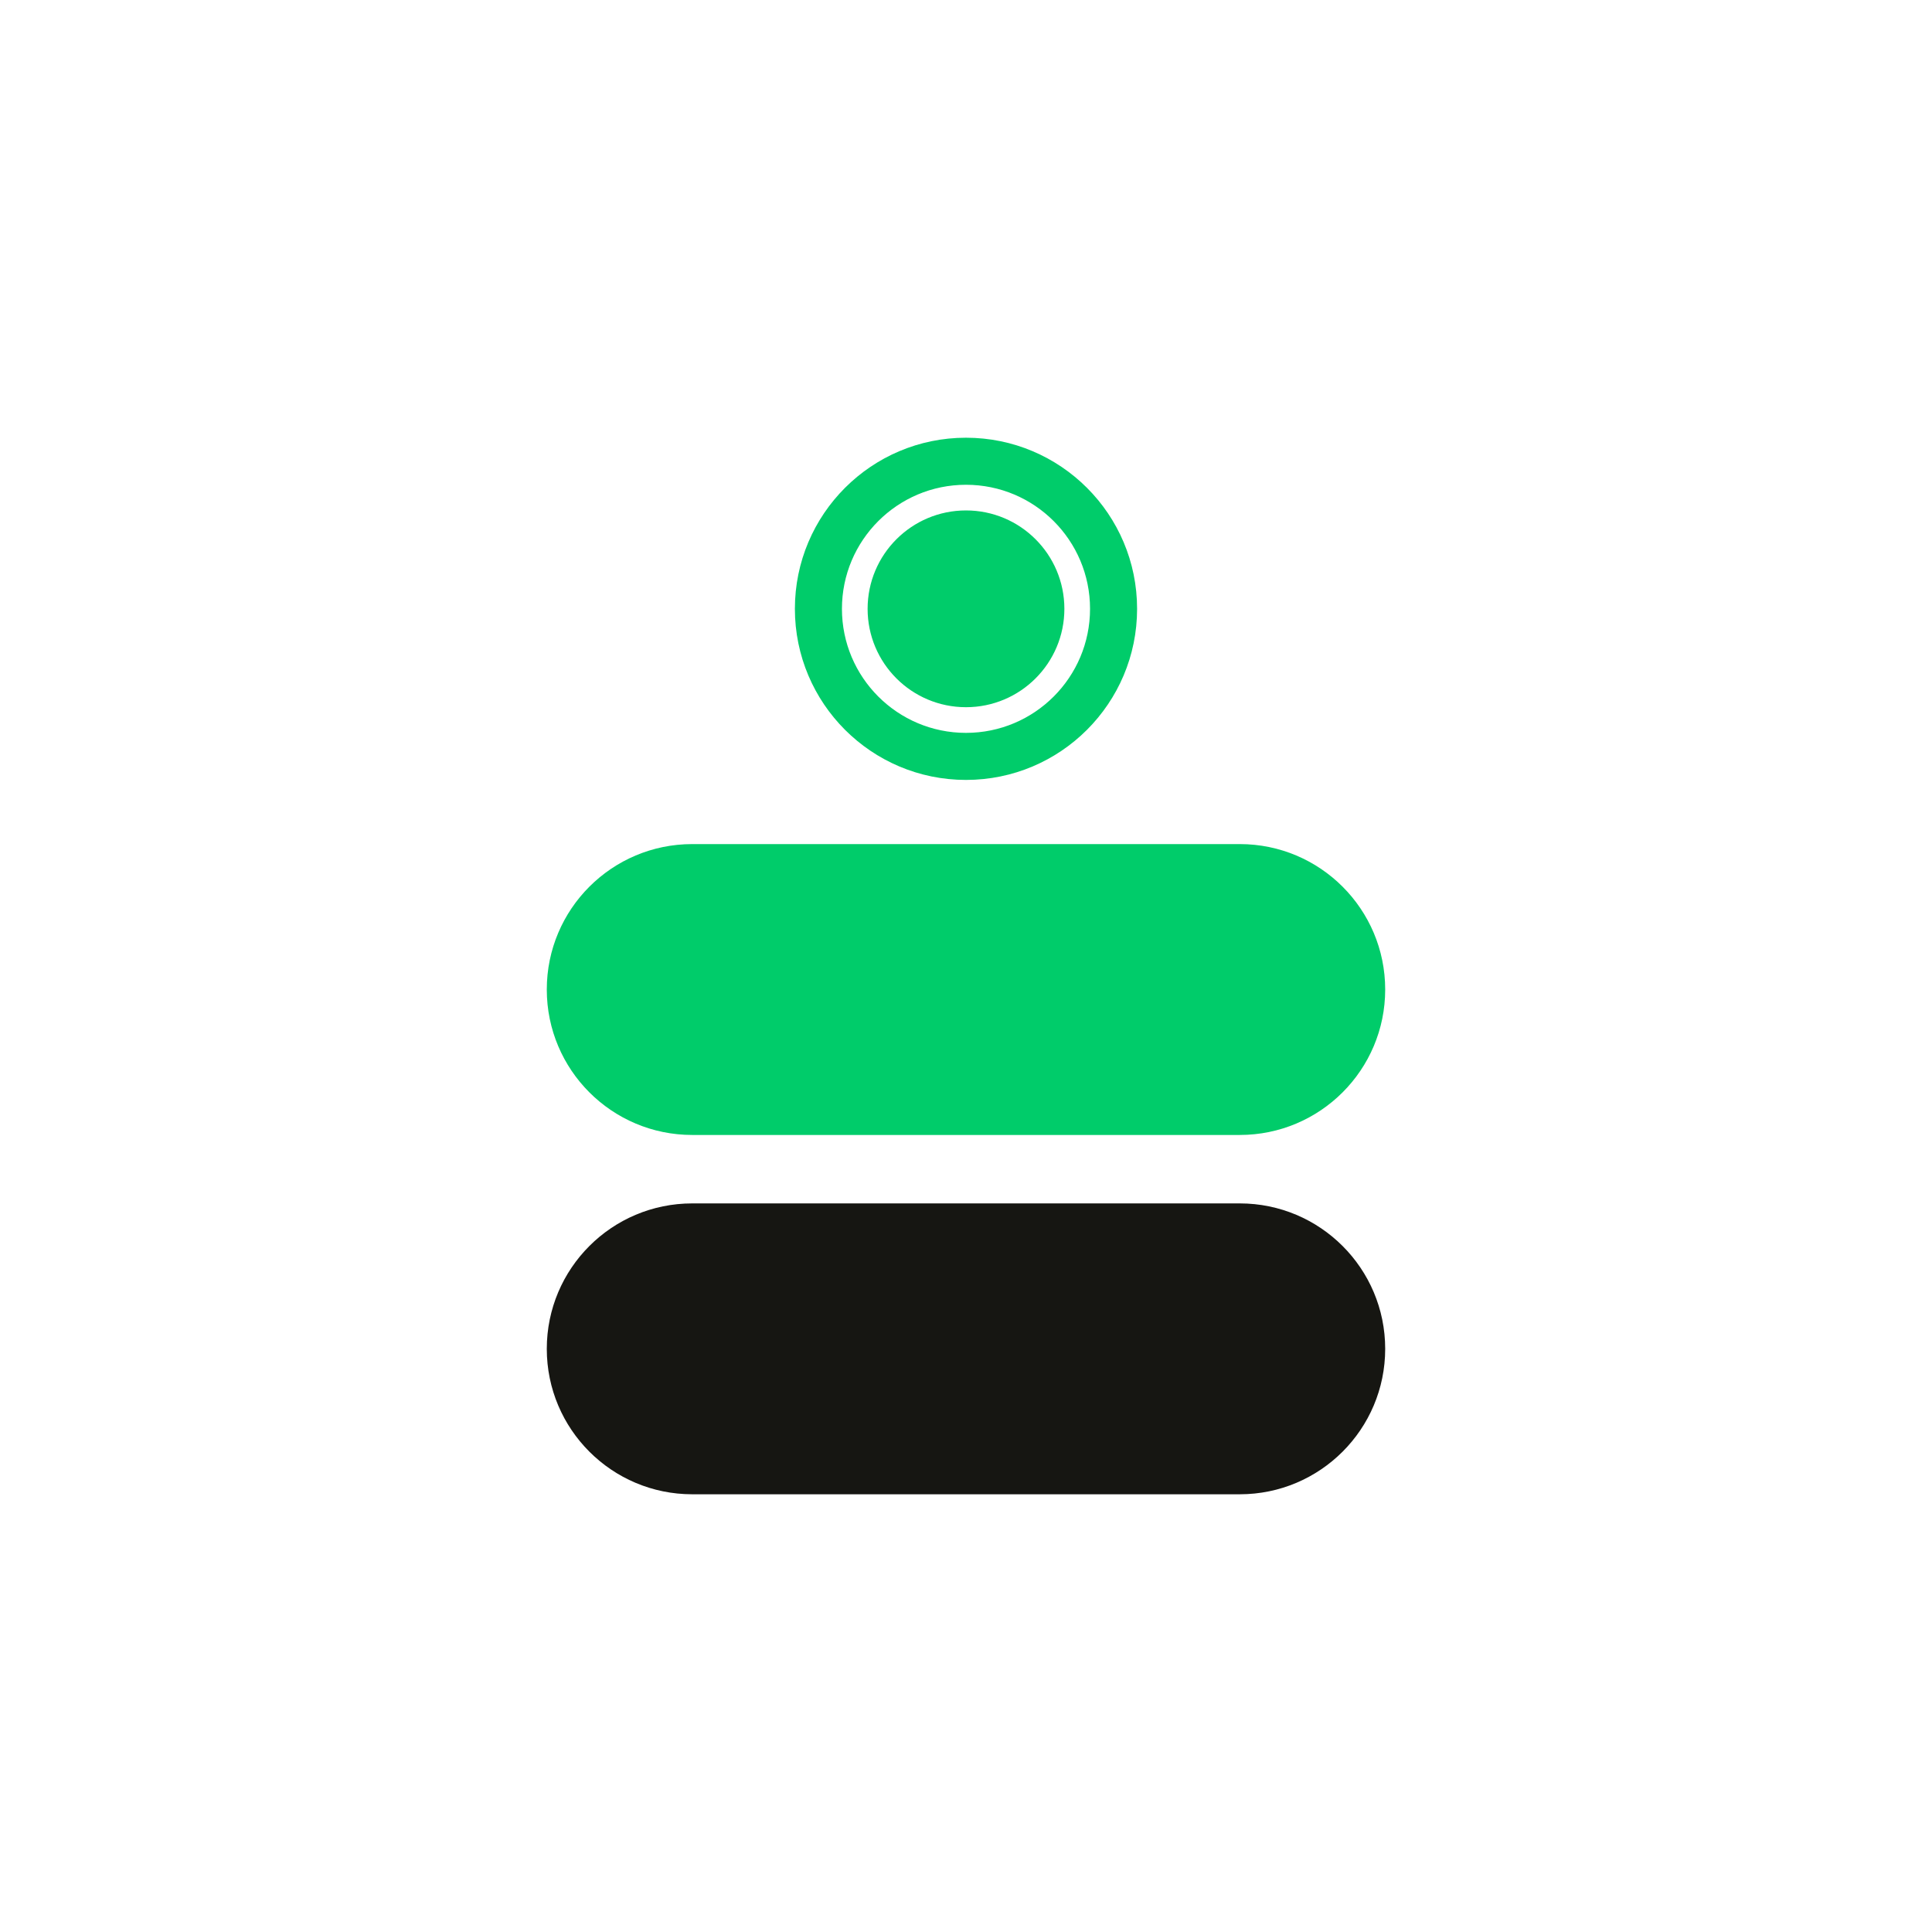
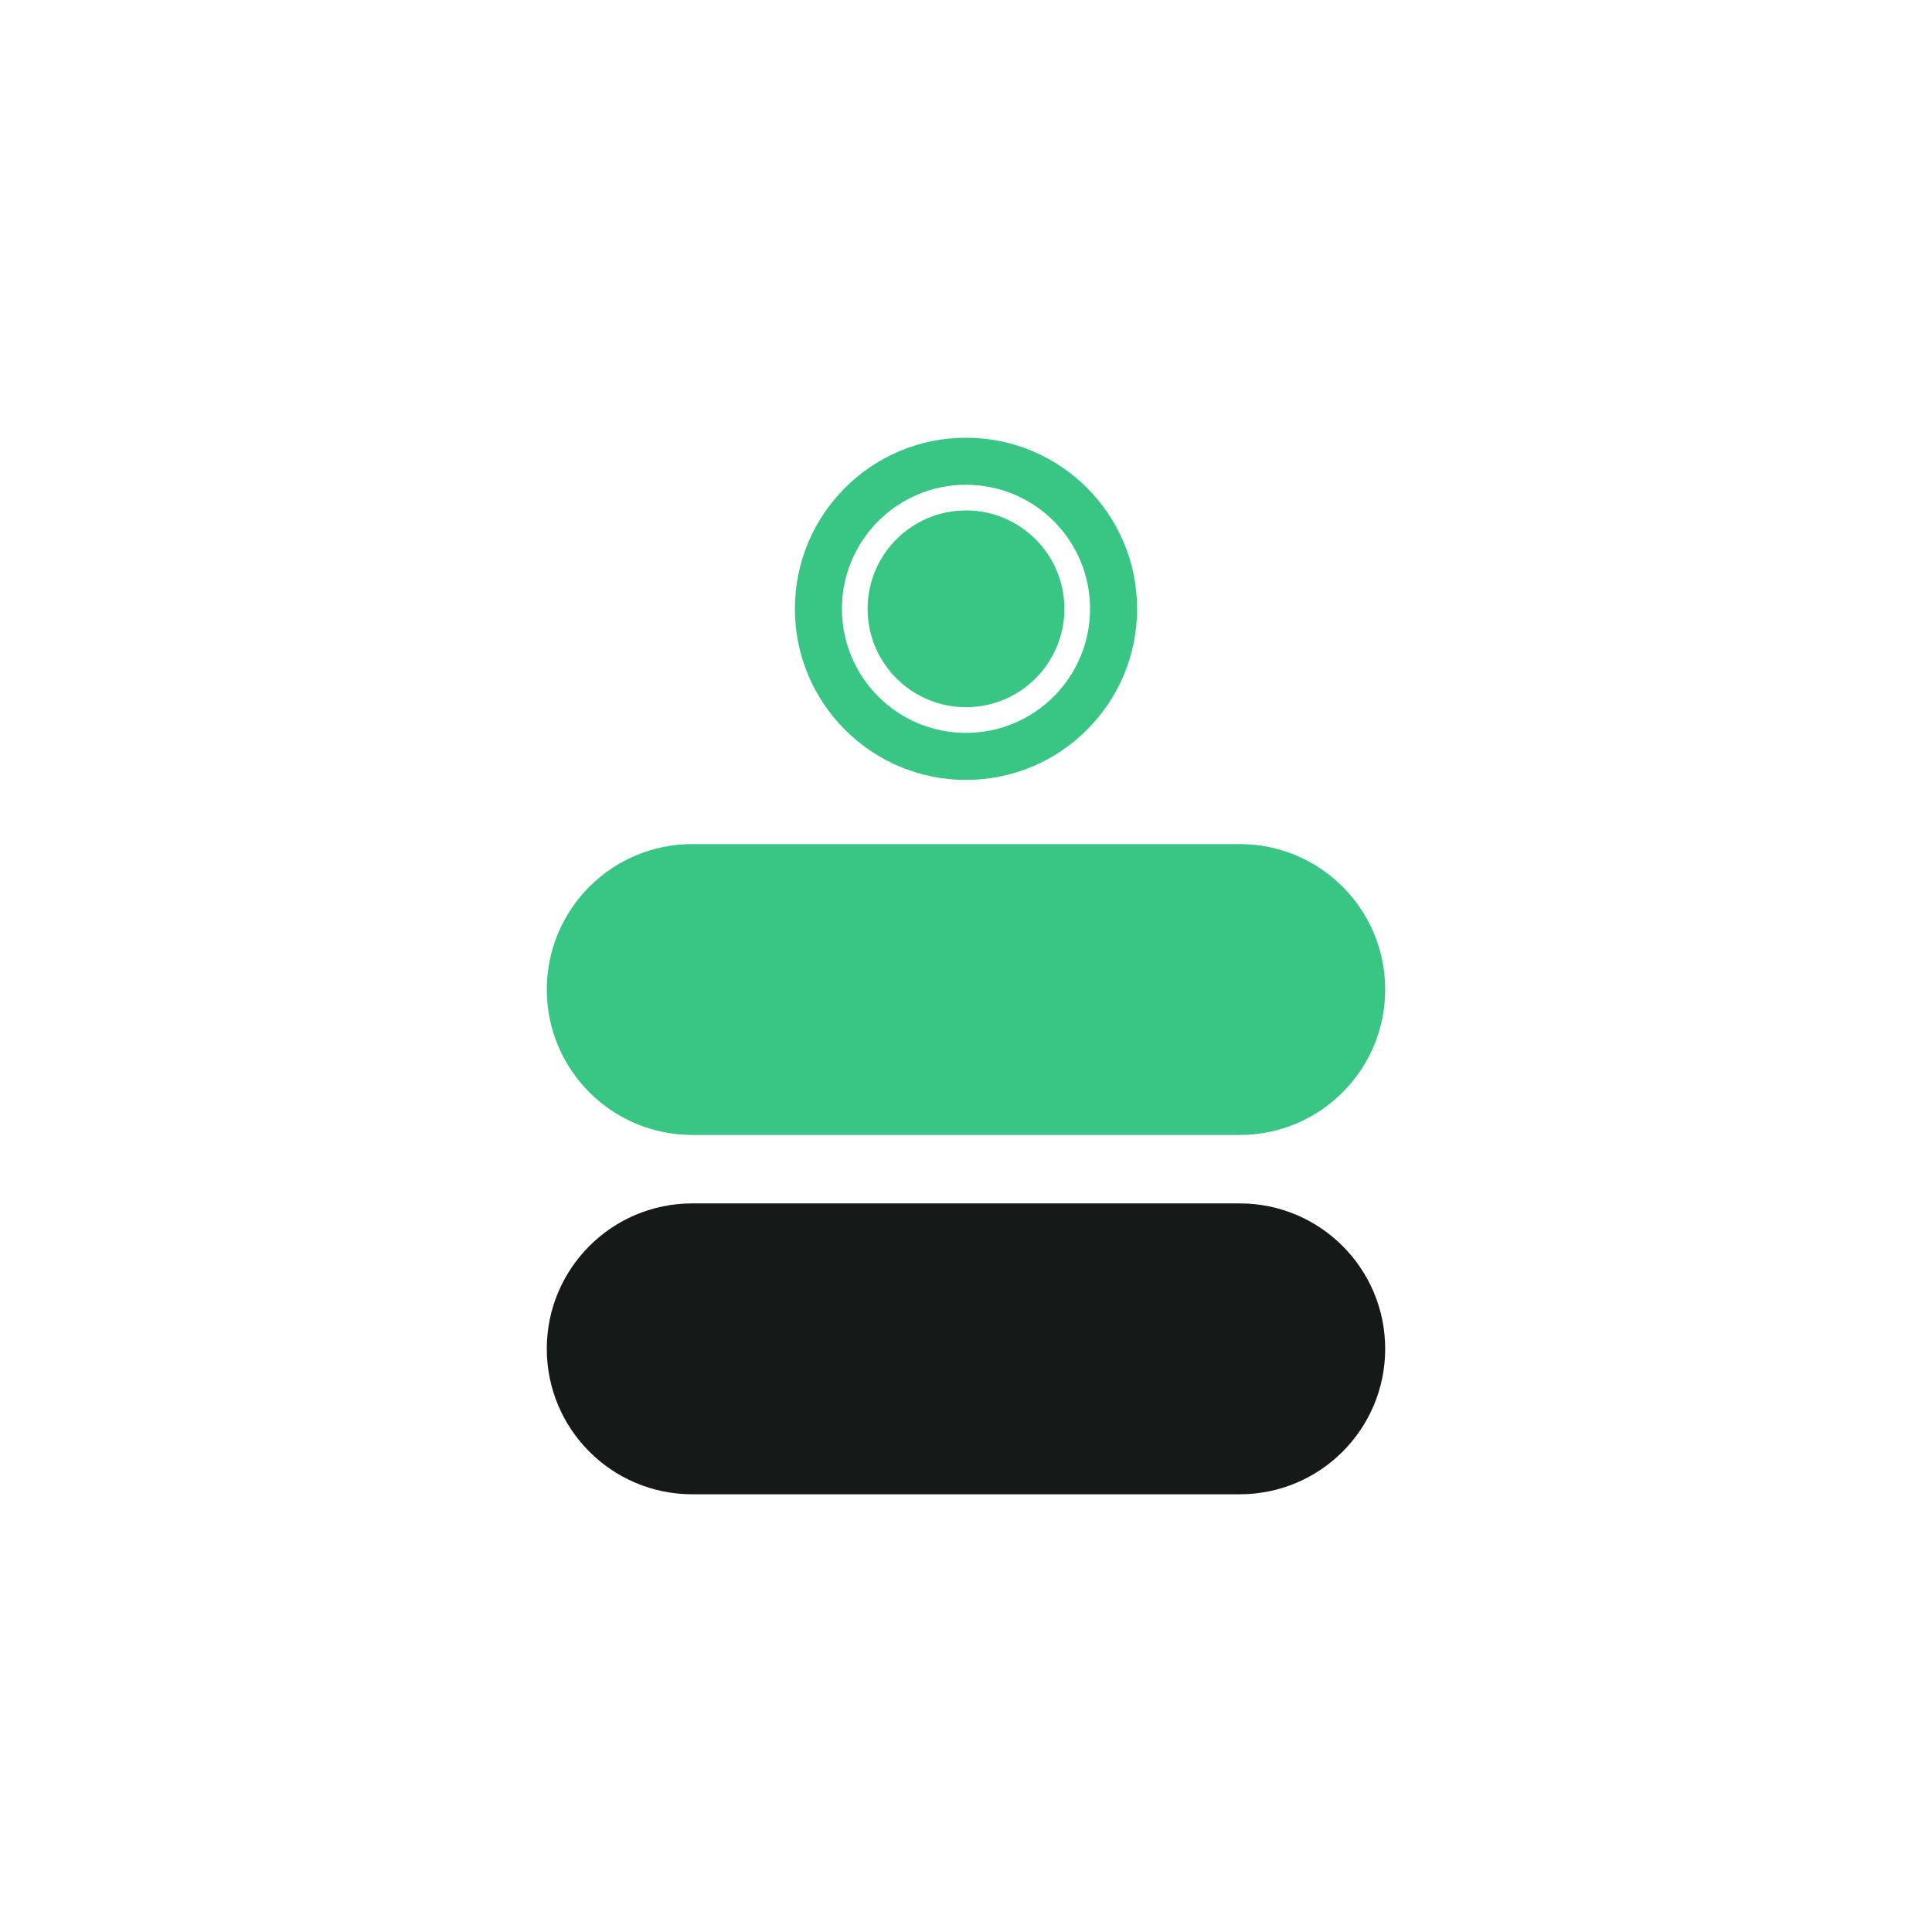
<svg xmlns="http://www.w3.org/2000/svg" width="1024" height="1024" viewBox="0 0 1024 1024">
  <g transform="translate(289.81,232.00) scale(1.1336)">
-     <path fill-rule="evenodd" fill="#00CC6A" d="M116 80 a80 80 0 1 0 160 0 a80 80 0 1 0 -160 0 Z M138 80 a58 58 0 1 0 116 0 a58 58 0 1 0 -116 0 Z M150 80 a46 46 0 1 0 92 0 a46 46 0 1 0 -92 0 Z" />
-     <rect x="0" y="190" width="392" height="136" rx="68" fill="#00CC6A" />
-     <rect x="0" y="358" width="392" height="136" rx="68" fill="#161612" />
+     <path fill-rule="evenodd" fill="#39C684" d="M116 80 a80 80 0 1 0 160 0 a80 80 0 1 0 -160 0 Z M138 80 a58 58 0 1 0 116 0 a58 58 0 1 0 -116 0 Z M150 80 a46 46 0 1 0 92 0 a46 46 0 1 0 -92 0 Z" />
+     <rect x="0" y="190" width="392" height="136" rx="68" fill="#39C684" />
+     <rect x="0" y="358" width="392" height="136" rx="68" fill="#151917" />
  </g>
</svg>
